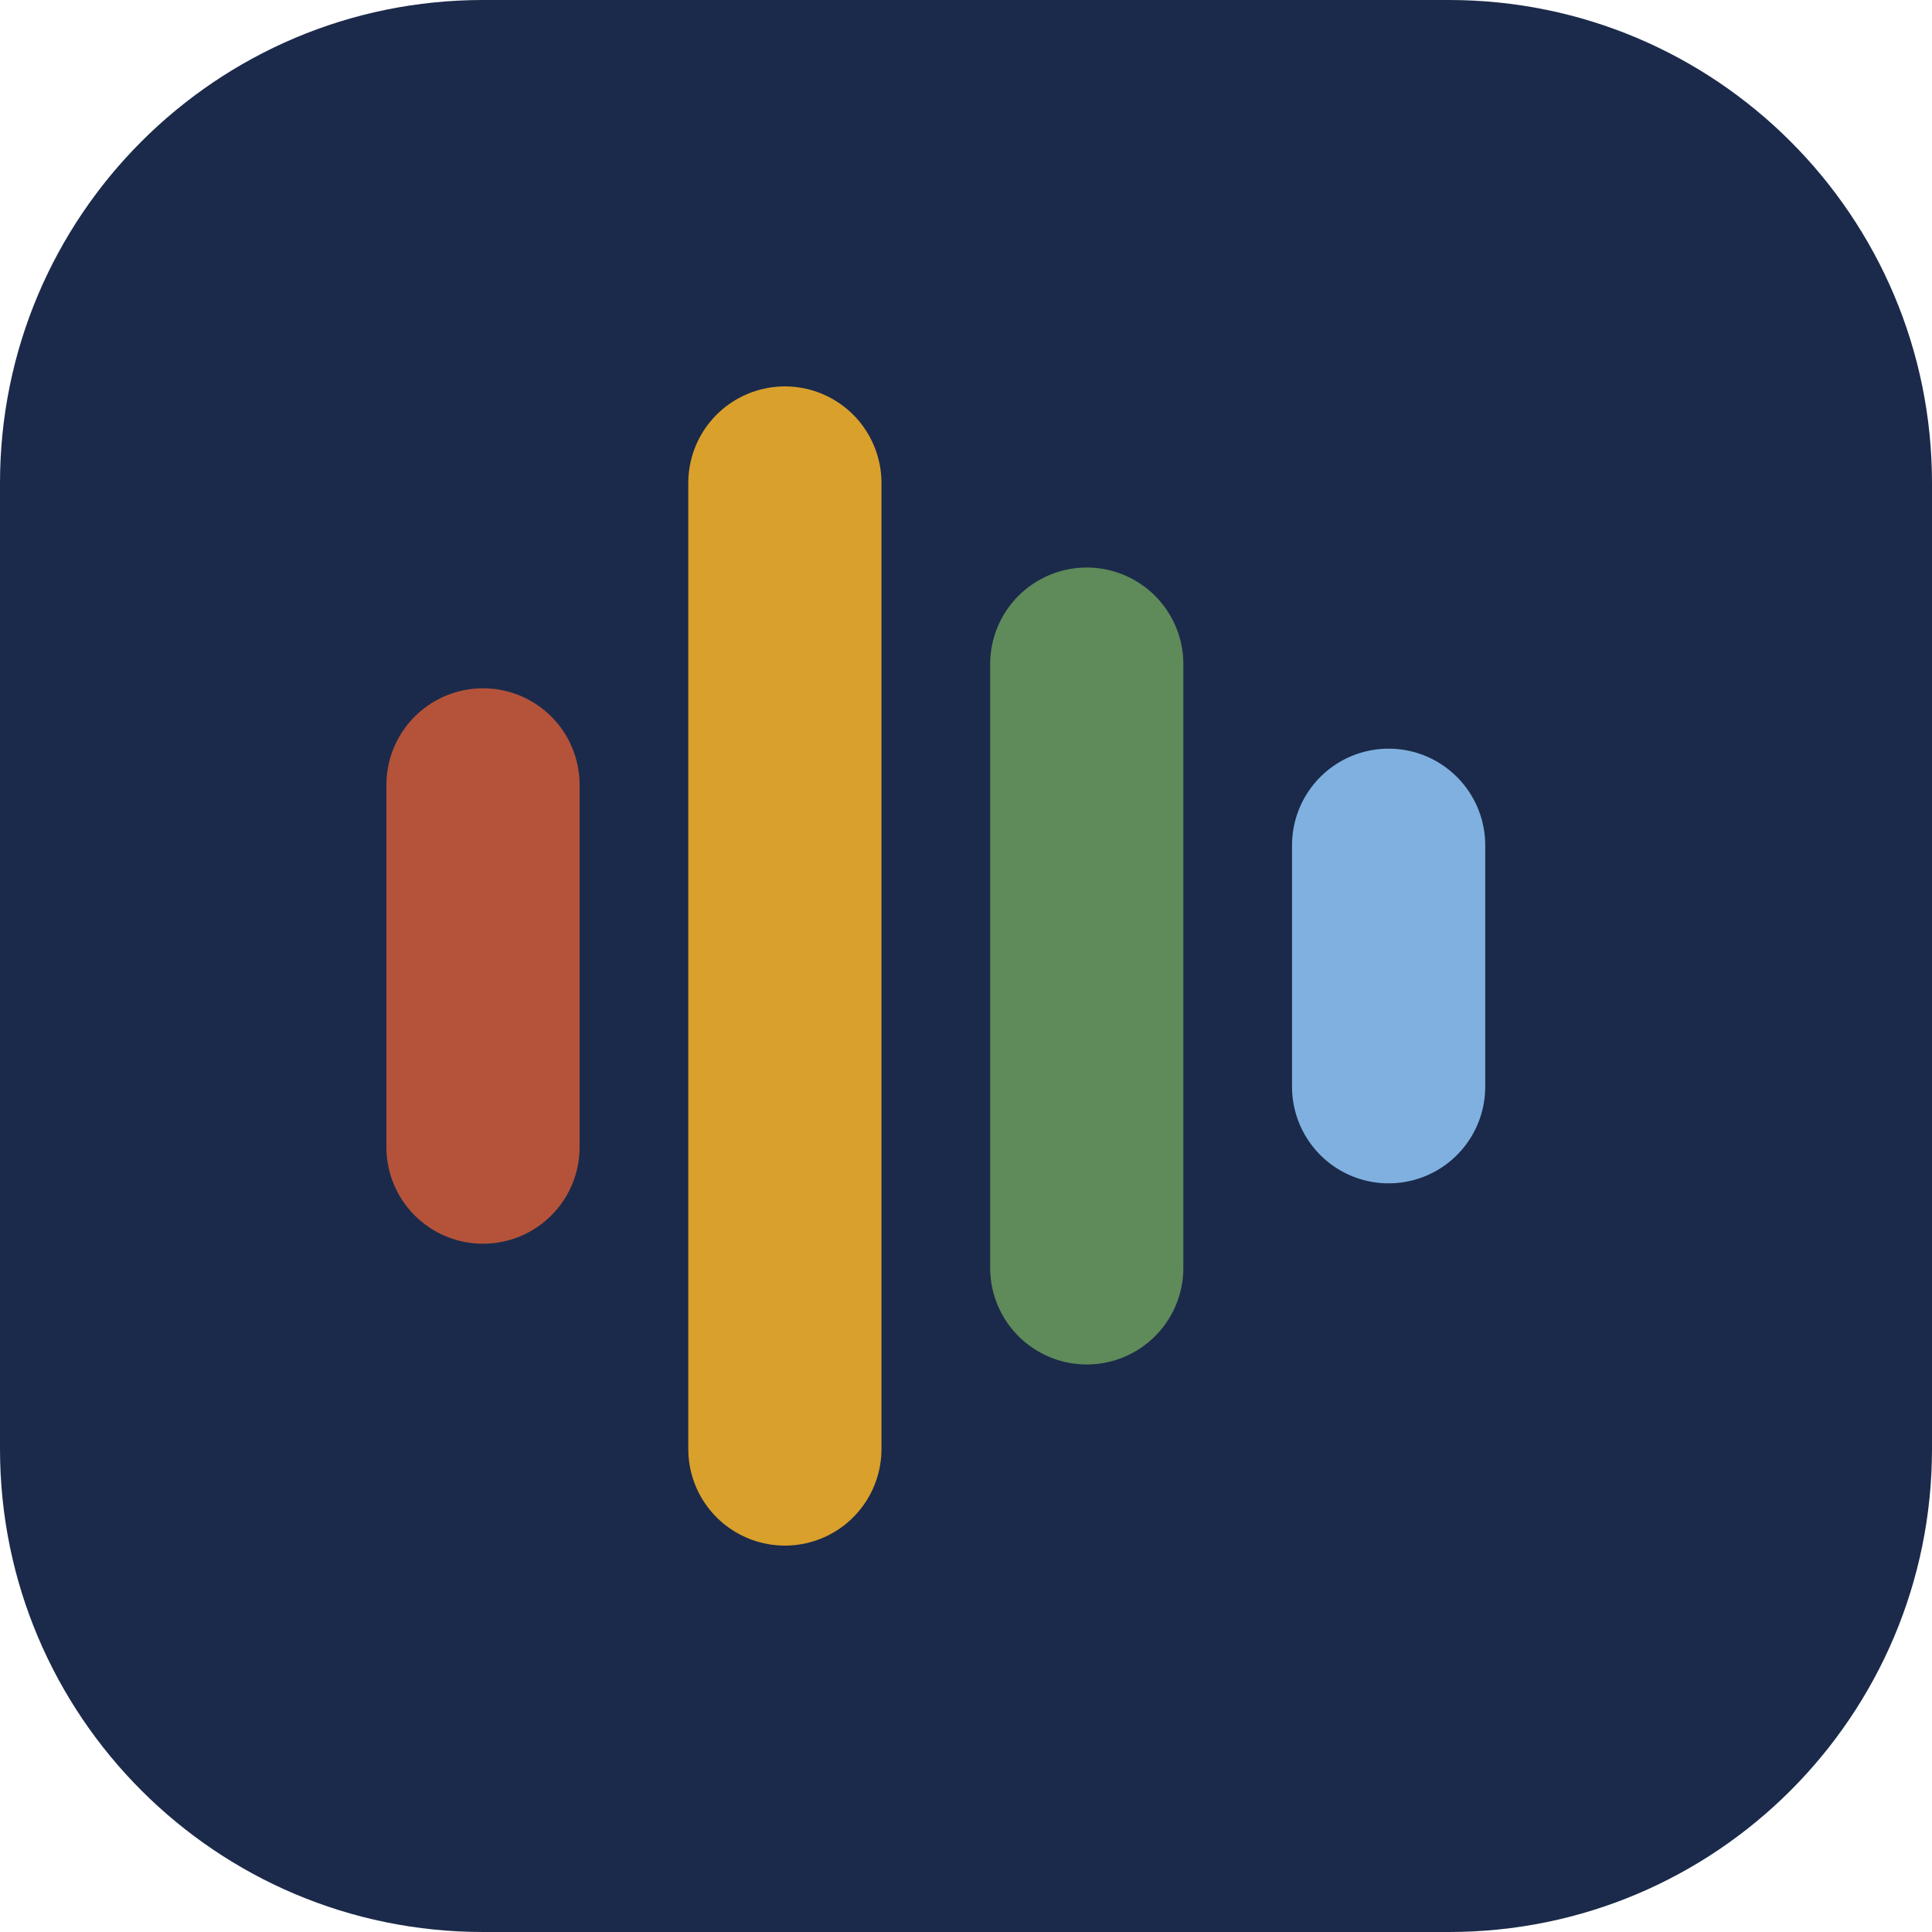
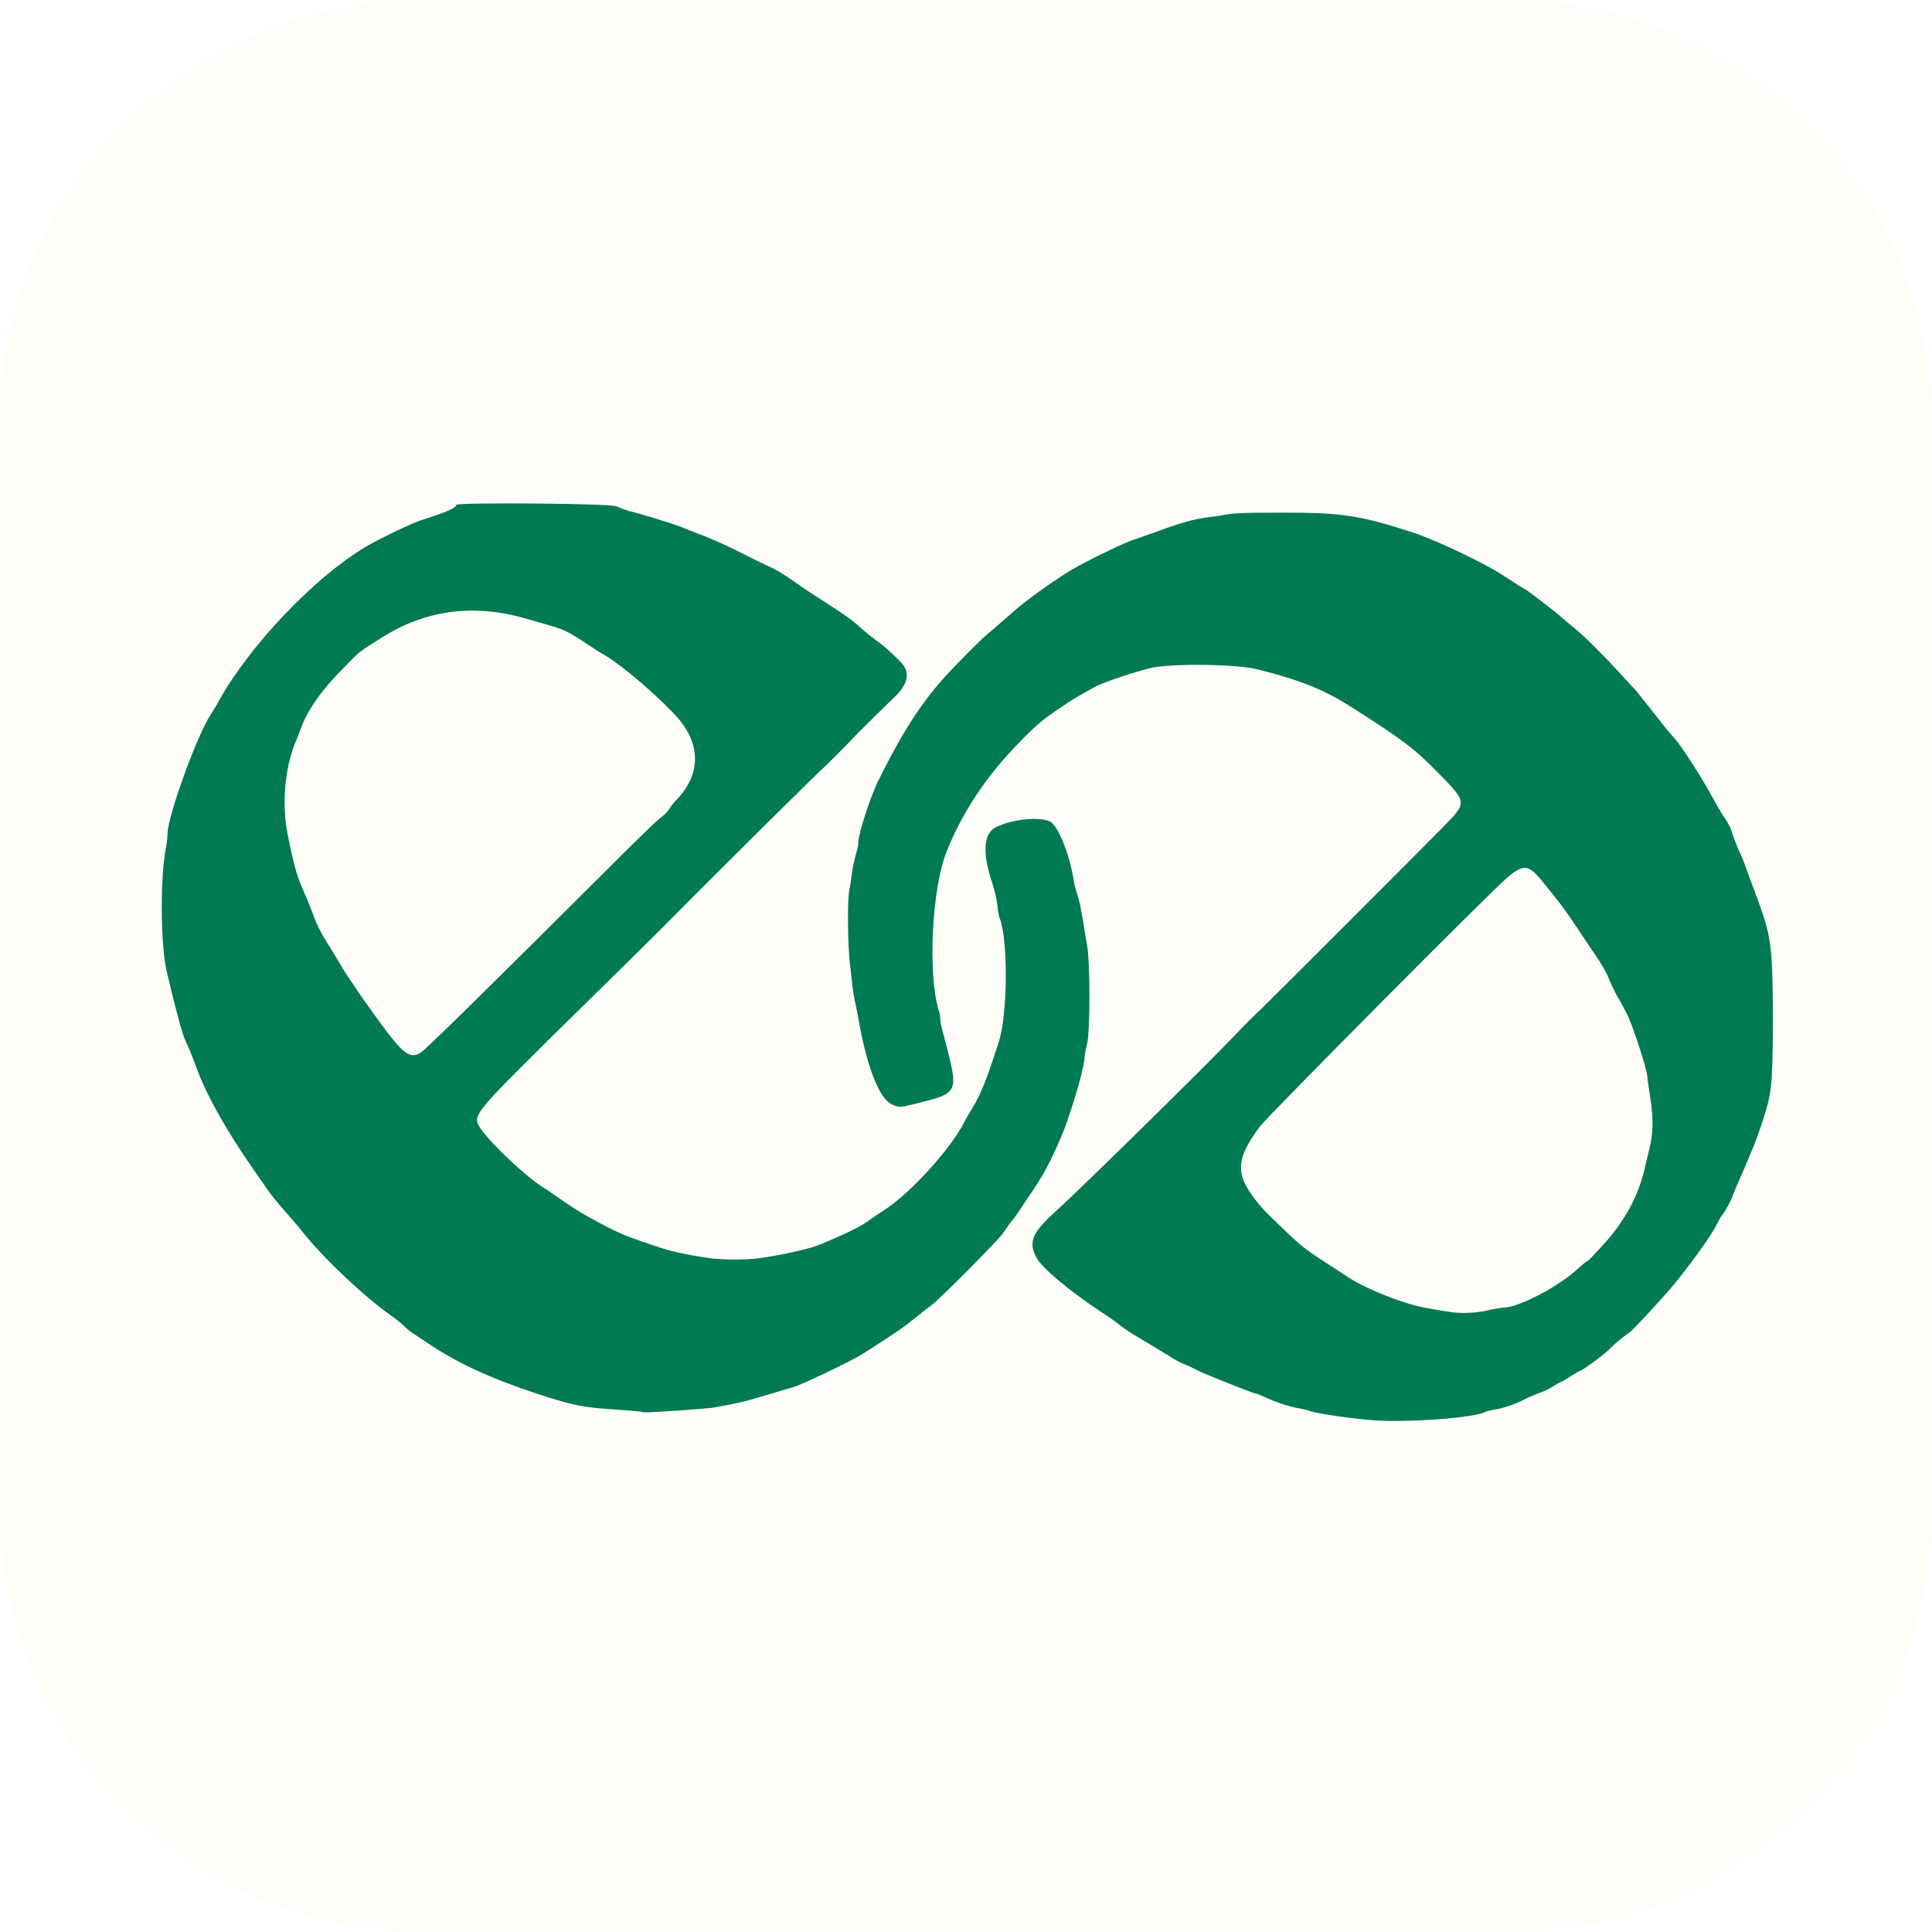
- <svg xmlns="http://www.w3.org/2000/svg" viewBox="0 0 32 32">
-   <rect width="32" height="32" rx="8" fill="#1b2a4a" />
-   <g fill="none" stroke-linecap="round" stroke-width="3.2">
-     <path d="M8 13v6" stroke="#b4533a" />
-     <path d="M13 8v16" stroke="#d9a02b" />
-     <path d="M18 11v10" stroke="#5f8a5a" />
-     <path d="M23 14v4" stroke="#7fb0e0" />
-   </g>
+ <svg xmlns="http://www.w3.org/2000/svg" viewBox="0 0 64 64">
+   <rect width="64" height="64" rx="14" fill="#fffdf8" />
+   <path fill="#007a53" transform="translate(5 16.69) scale(0.172)" d="M235.4 176.5C233.7 176.4 231.6 176.1 230.6 176C229.7 175.9 227.8 175.6 226.5 175.4C225.2 175.2 223.8 174.9 223.4 174.8C223.1 174.6 222 174.4 221.1 174.2C219.3 173.9 216.5 173 214.2 171.9C213.5 171.5 212.7 171.3 212.5 171.3C212.1 171.2 204.7 168.3 202.2 167.2C201.2 166.7 199.8 166 199 165.7C198.2 165.4 196.8 164.6 195.9 164C194.9 163.4 192.6 162 190.6 160.8C188.7 159.7 186.8 158.4 186.5 158.1C186.2 157.8 184.5 156.6 182.8 155.5C176.9 151.6 171.5 147.1 170.5 145.1C169 142.2 169.7 140.4 174 136.5C179.4 131.6 203.6 107.8 209.2 101.9C210.5 100.5 212.4 98.6 213.5 97.6C215.9 95.3 245.3 65.9 249 62.1C253.5 57.5 253.5 57.5 248 51.9C243.4 47.2 241.2 45.5 231.6 39.4C226.2 35.9 221.6 34 213.2 31.9C208.9 30.8 195.9 30.7 192.2 31.7C188.4 32.7 183.2 34.5 181.9 35.2C177.9 37.4 177 38 175.4 39.1C171.7 41.6 170.7 42.4 167.2 46C160.9 52.4 156.2 59.5 153.2 67.1C150.4 74.2 149.6 90.4 151.7 97.5C151.9 98 152 98.7 152 99.1C152 99.5 152.3 101.2 152.8 102.8C155.6 113.7 155.8 113.4 147 115.6C144.2 116.3 144 116.3 142.6 115.6C140.3 114.5 138 108.6 136.5 100.5C136.2 98.8 135.8 96.7 135.6 95.9C135.4 95 135.2 93.7 135.1 92.9C135 92 134.8 90 134.6 88.4C134.2 84.7 134.1 76.4 134.5 74.4C134.7 73.5 134.9 72.1 135 71.2C135.1 70.4 135.4 68.8 135.7 67.8C136 66.7 136.3 65.7 136.2 65.4C136.2 63.7 138.6 56.2 140.2 53.1C145.2 43 149.1 37.2 154.6 31.5C159.3 26.7 160.1 25.9 162.5 23.9C163.8 22.8 165.5 21.3 166.3 20.6C168.4 18.7 174.1 14.6 177.5 12.6C180.4 10.9 187.8 7.3 189.6 6.8C190 6.7 191.8 6 193.6 5.4C198.4 3.6 201.1 2.9 203.5 2.6C204.1 2.5 205.1 2.4 205.8 2.3C208.1 1.8 209.3 1.7 218.2 1.7C229.5 1.7 232.7 2.2 243 5.5C247.6 7 257.7 11.8 261.2 14.3C262.6 15.2 264.1 16.2 264.9 16.6C266.1 17.4 270.2 20.6 271.4 21.6C271.9 22.1 273.1 23.1 274 23.8C276 25.4 279.6 29 282.9 32.6C284.3 34.1 285.5 35.5 285.8 35.7C286.2 36.2 288.7 39.3 291.2 42.5C292.1 43.7 293.3 45 293.8 45.6C294.3 46.2 295.7 48.2 296.9 50.1C299.1 53.5 299.8 54.8 301.5 57.9C302 58.7 302.7 60 303.3 60.8C303.8 61.5 304.4 62.8 304.6 63.6C304.9 64.5 305.4 65.7 305.7 66.5C306.1 67.3 306.5 68.2 306.6 68.5C306.7 68.8 307.3 70.3 307.8 71.8C311.2 80.7 311.7 82.5 312.1 87.3C312.5 92.6 312.5 108.4 312 112.1C311.8 114.1 311.4 115.9 310.4 118.9C309 123.1 308.7 123.7 306.4 129.1C305.6 130.8 304.9 132.6 304.7 133.1C304.4 134.1 303.2 136.3 302.6 137C302.4 137.2 301.9 138.1 301.5 138.9C300.5 141 295.9 147.3 292.7 151.1C290 154.2 285.6 158.9 285 159.4C283 160.8 281.8 161.9 281.1 162.6C280.5 163.4 275.6 167 275.2 167C275.1 167 274.3 167.5 273.3 168.1C272.4 168.7 271.5 169.2 271.4 169.2C271.3 169.2 270.6 169.6 270 170C269.4 170.4 268.2 171 267.5 171.2C266.7 171.5 265.2 172.1 264.1 172.7C262.7 173.4 261.2 173.9 259.6 174.3C258.3 174.5 257.1 174.8 257 174.9C255.2 176 241.9 177 235.4 176.5ZM94.5 174.9C94.4 174.8 91.9 174.6 89 174.4C83.1 174 81.5 173.7 74.4 171.4C65.6 168.5 59.3 165.6 54 162.1C49.6 159.2 49.7 159.3 48.6 158.2C48.1 157.7 47 156.9 46.2 156.3C41.1 152.7 33.5 145.6 29 140C28.4 139.2 27.2 137.8 26.3 136.8C24.5 134.8 23.3 133.3 22.1 131.6C21.7 130.9 20.6 129.5 19.9 128.4C14.9 121.3 11.1 114.6 9.1 109.5C8 106.5 7.4 105 6.6 103.3C6 102.1 4.3 95.5 3 89.9C1.8 84.5 1.8 71.6 2.9 66.2C3.1 65.2 3.2 64 3.2 63.4C3.3 60.1 8.7 44.9 11.5 40.6C12 39.8 12.8 38.6 13.1 37.9C19.1 27.2 31.3 14.4 41 8.5C43.4 7 50.3 3.7 51.9 3.2C56.9 1.6 58.8 0.8 58.8 0.2C58.8 -0.3 89 -0.1 89.7 0.5C90.1 0.7 91.2 1.1 92.1 1.4C94.3 1.9 99.8 3.6 102 4.4C102.9 4.8 104.5 5.4 105.5 5.8C107.8 6.6 111.3 8.2 114.8 10C116.2 10.7 118.2 11.7 119.1 12.1C120.1 12.5 122.1 13.7 123.5 14.7C126.2 16.6 126.8 17 129.8 18.9C133.8 21.5 135.1 22.4 136.6 23.8C137.6 24.7 139 25.8 139.8 26.4C141.3 27.4 143.3 29.3 144.7 30.8C146.4 32.8 145.6 35.2 142.5 37.9C141.5 38.9 138.6 41.7 136.1 44.2C133.7 46.8 130.9 49.5 130 50.4C128.2 52 115 65.1 104.5 75.6C96 84.2 93.6 86.5 75.6 104.2C63 116.7 62.1 117.8 63.1 119.7C64.5 122.3 72.4 129.9 76.1 132C76.8 132.5 78.7 133.8 80.3 134.9C83 136.8 89.9 140.5 92.4 141.3C99.4 143.8 100.8 144.2 106.4 145.1C109.1 145.6 113.9 145.7 117 145.3C121 144.8 126.7 143.5 128.5 142.8C132.7 141.1 136.1 139.5 137.9 138.3C138.4 137.9 140 136.8 141.4 135.9C146.2 132.8 153.8 124.5 156.6 119.2C156.7 118.9 157.5 117.5 158.3 116.2C159.8 113.8 161.1 110.5 163.3 103.6C165 98.3 165.1 84.1 163.5 79.9C163.3 79.5 163.1 78.3 163 77.2C162.9 76.2 162.4 74.1 161.9 72.6C160.1 67.2 160.4 63.4 162.7 62.3C165.9 60.7 171.2 60.2 173.2 61.2C174.7 62 176.9 67.4 177.7 72.4C177.8 73.2 178.2 74.6 178.5 75.5C178.8 76.3 179.2 78.5 179.5 80.2C179.8 82 180.1 84.1 180.3 85C180.9 88.4 180.9 101.6 180.3 104C180 105.2 179.8 106.4 179.8 106.7C179.8 108.1 178.3 113.6 176.5 118.8C175.5 121.9 172.5 128.3 171.2 130.1C170.9 130.7 169.7 132.5 168.6 134.1C167.5 135.8 166.3 137.6 165.7 138.2C165.2 138.9 164.5 139.9 164 140.6C163 142 152.7 152.4 150.5 154.2C149.6 154.9 147.9 156.2 146.8 157.1C145.1 158.5 143.1 159.9 137.1 163.7C135.3 164.9 125.1 169.8 123.5 170.2C123 170.3 120.7 171 118.4 171.7C114.8 172.8 112.8 173.3 108.1 174.1C107.3 174.2 101.2 174.7 97.1 174.9C95.8 175 94.6 175 94.5 174.9ZM258 155.2C259.1 155 260.2 154.8 260.5 154.8C263.4 154.8 271 150.8 274.6 147.5C275.7 146.5 276.6 145.8 276.7 145.8C276.9 145.8 278.2 144.3 279.8 142.6C283.9 138 286.3 133.6 287.6 128.4C287.9 127 288.4 125.1 288.6 124.2C289.3 121.5 289.4 118.5 288.8 114.6C288.5 112.6 288.2 110.8 288.2 110.4C288.2 109.1 285.6 101.1 284.4 98.5C283.7 97.2 282.9 95.6 282.5 95C282.1 94.4 281.5 93 281 92C280.2 89.9 279.7 89.1 276.3 84.1C273.2 79.4 272 77.7 270.3 75.6C269.5 74.6 268.4 73.2 267.8 72.5C265.3 69.4 264.2 69.4 261.1 72.1C258.1 74.6 214.8 118.2 213.6 119.9C209 126.1 208.8 128.9 212.6 133.9C214 135.7 214.2 135.9 217 138.6C221.2 142.7 222.2 143.5 225.6 145.7C227.4 146.9 229.3 148.1 229.9 148.5C233.4 151 241 154 245.2 154.8C247 155.1 249.1 155.5 250 155.6C252 156 255.5 155.9 258 155.2ZM51.8 105.8C52.6 105.5 66.4 91.8 88.4 69.9C93.1 65.2 97.4 61 98.1 60.5C98.7 60.1 99.5 59.3 99.8 58.8C100.1 58.3 100.9 57.3 101.6 56.6C106.1 51.6 105.8 45.8 100.9 40.6C96.9 36.4 91.2 31.5 87.5 29.2C86.7 28.8 84.9 27.6 83.4 26.6C79.3 24 79.9 24.3 72.2 22.1C62.2 19.2 52.9 20.4 44.4 25.8C40.2 28.4 40.1 28.5 37.2 31.5C32.9 35.8 30 39.9 28.8 43.5C28.5 44.3 28 45.6 27.6 46.5C25.8 51.2 25.2 57.9 26.3 63.5C27.7 70.4 28 71.5 30.1 76.2C30.7 77.7 31.3 79.2 31.4 79.5C31.7 80.6 33.4 83.9 34.5 85.4C35 86.2 35.8 87.6 36.3 88.4C36.8 89.2 37.5 90.5 38.1 91.3C38.6 92 39.5 93.4 40.2 94.4C40.8 95.3 41.8 96.7 42.4 97.5C42.9 98.3 44.4 100.2 45.6 101.9C48.8 106 50 106.8 51.8 105.8Z" />
</svg>
